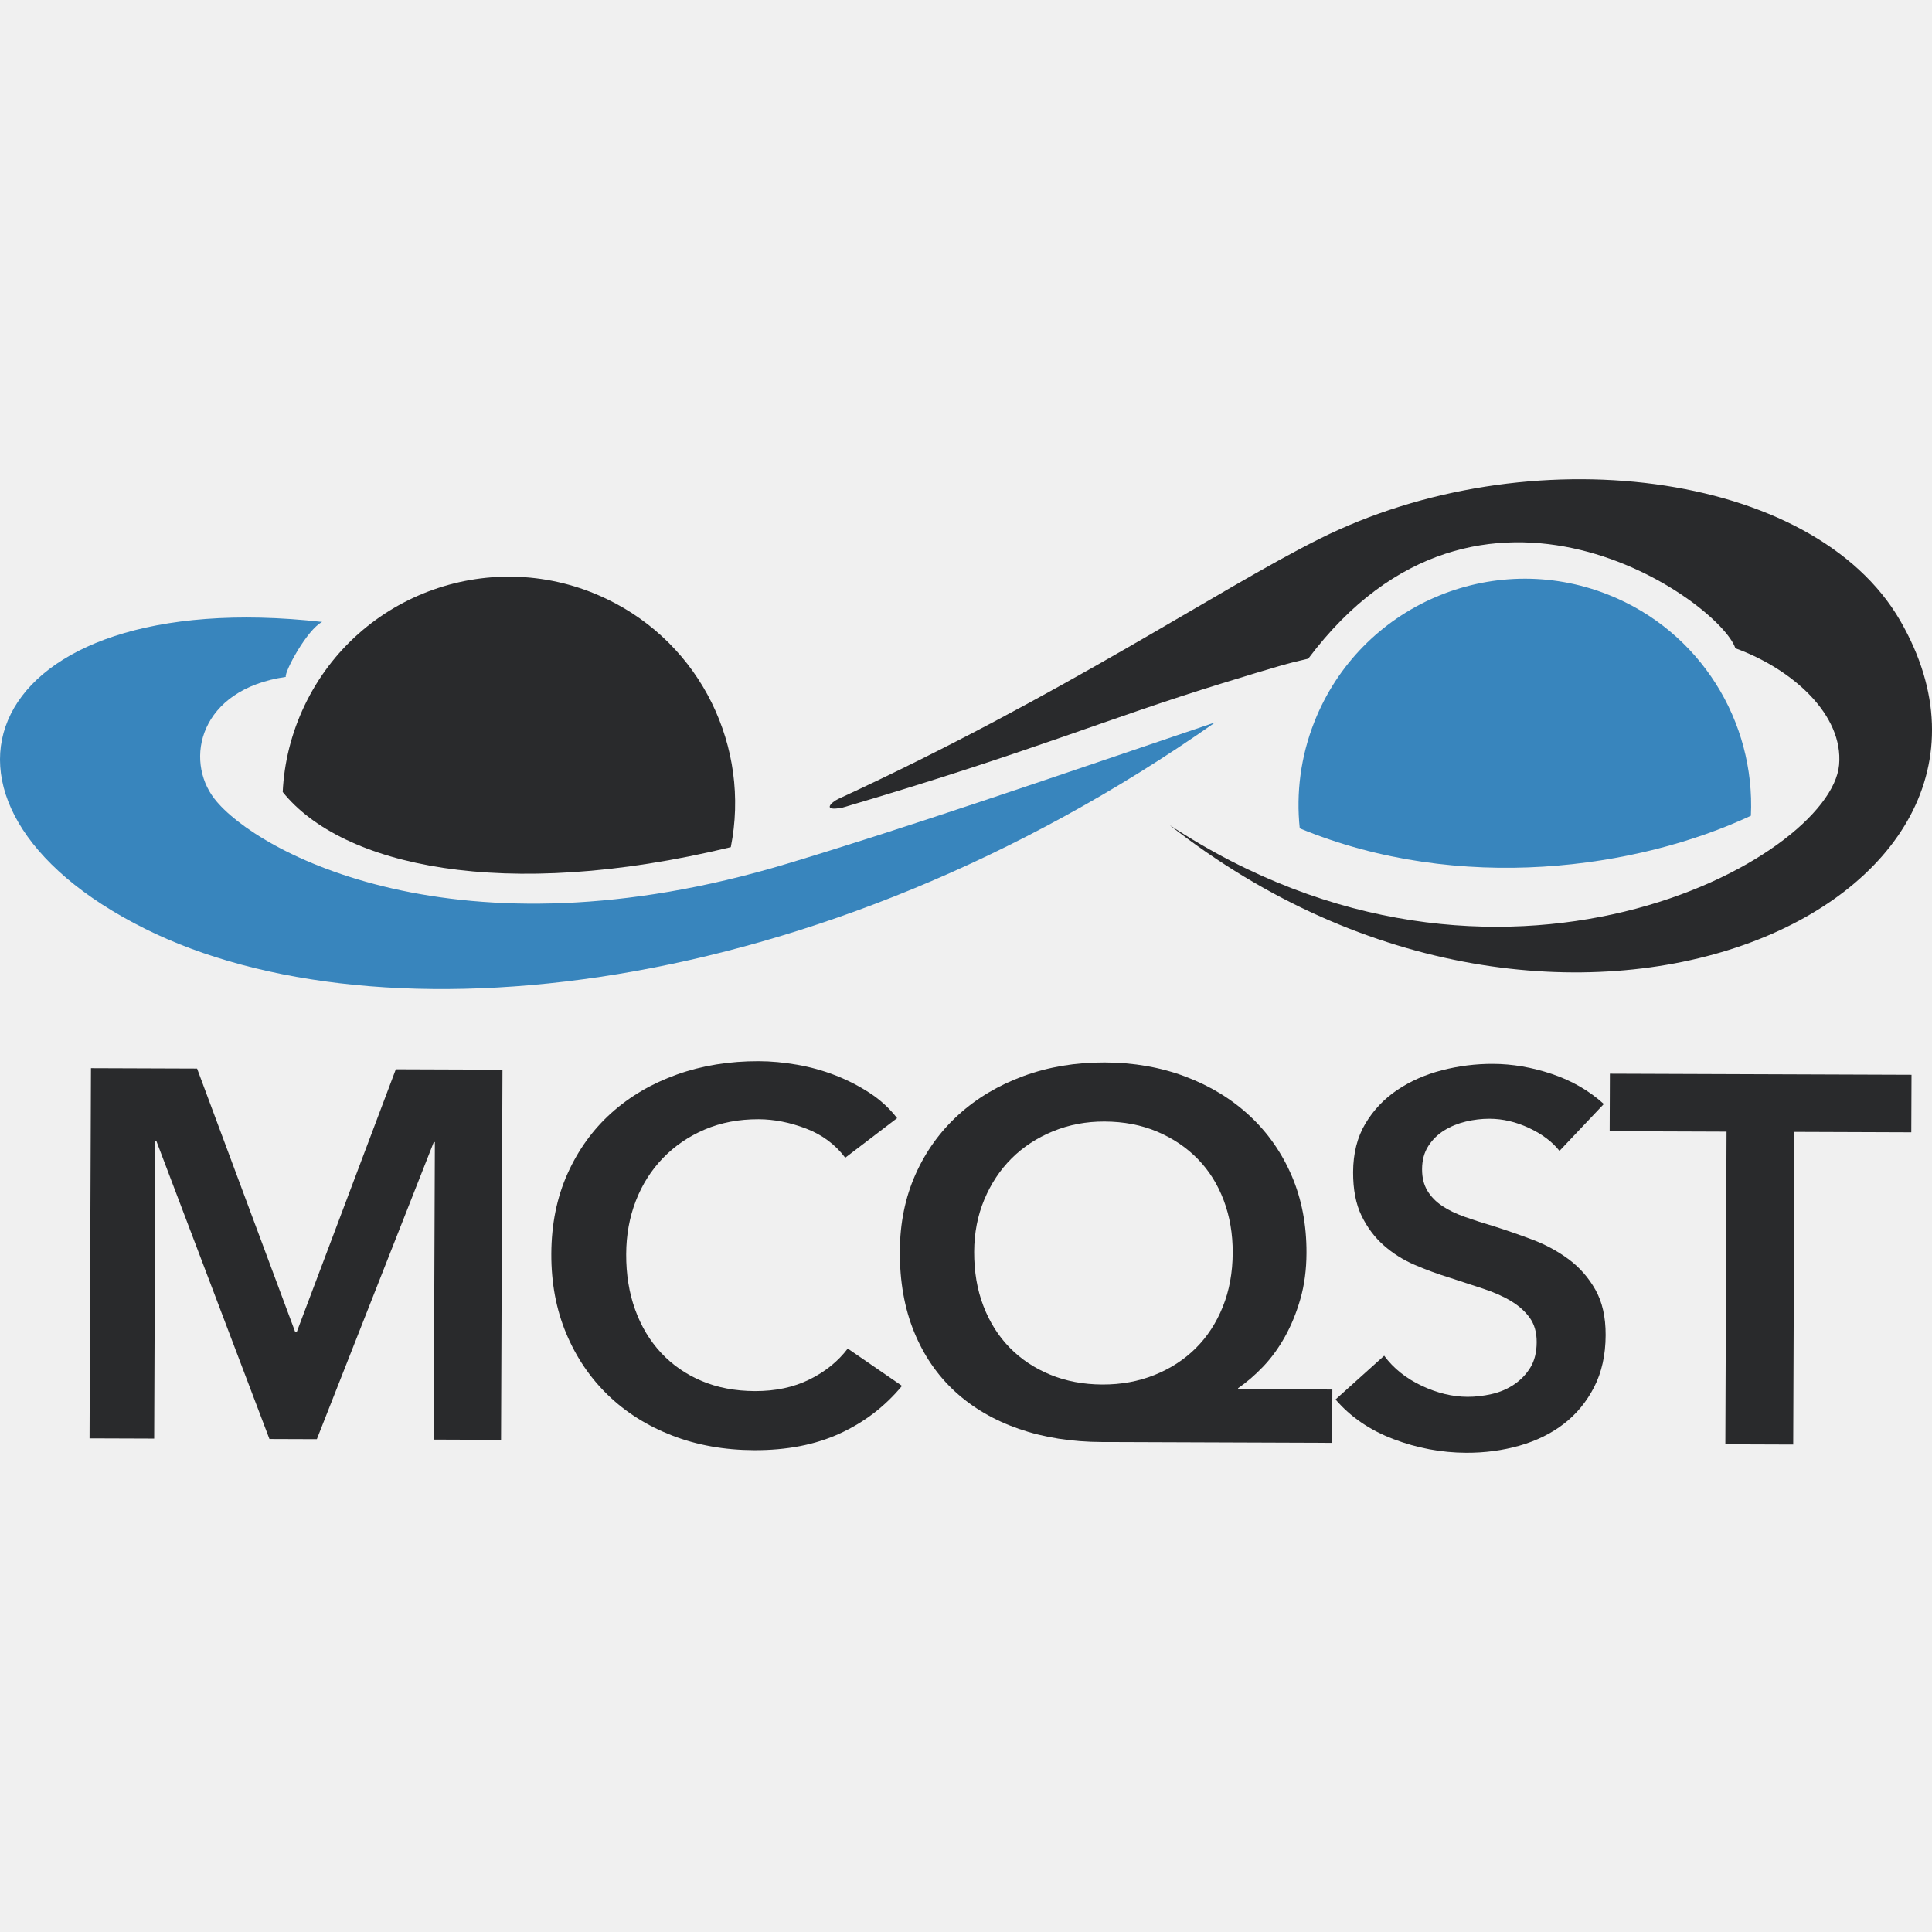
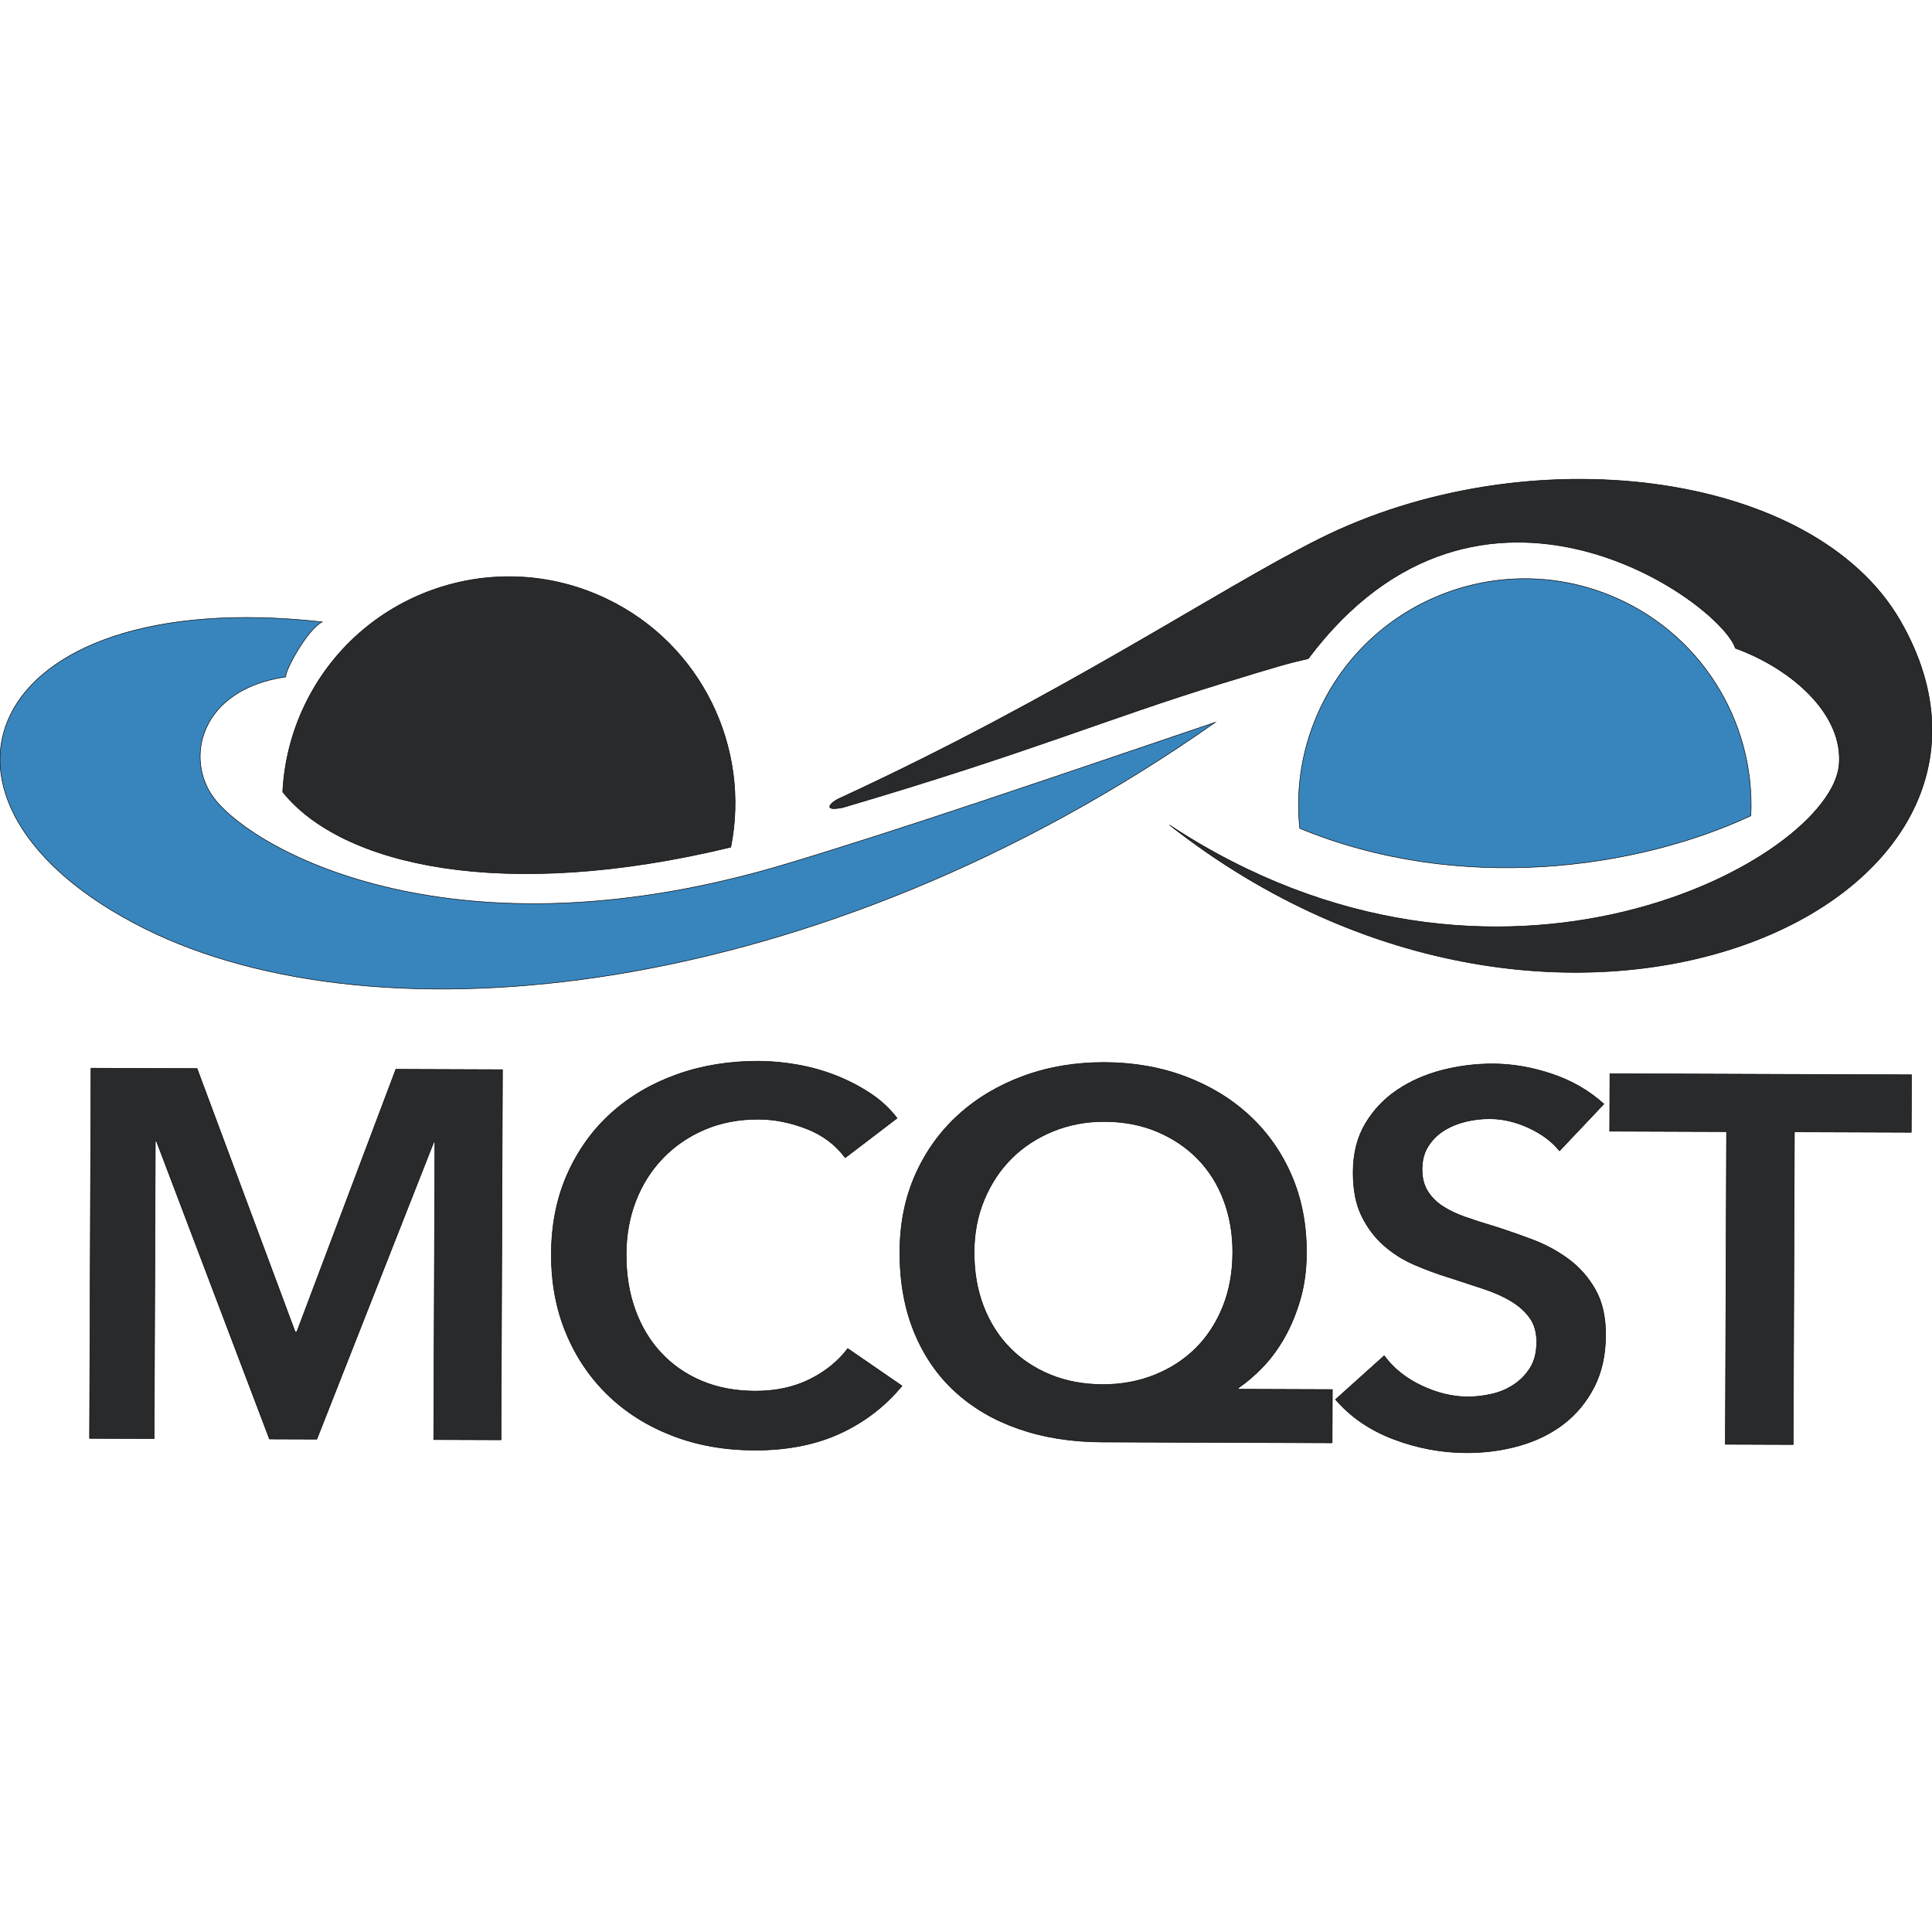
- <svg xmlns="http://www.w3.org/2000/svg" version="1.1" id="svg2" x="0px" y="0px" width="494.52px" height="494.52px" viewBox="0 -122.667 494.52 494.52" enable-background="new 0 -122.667 494.52 494.52" xml:space="preserve">
-   <g id="g10" transform="matrix(1.333333,0,0,-1.333333,0,249.1867)">
-     <g id="g12" transform="scale(0.1)">
-       <path id="path14" fill="#292A2C" d="M174.631,738.301l203.705-0.74l188.302-505.576h3.105L759.881,736.17l204.734-0.74    l-2.736-710.647l-129.258,0.483l2.201,571.113l-2.065,0.015L608.247,26.072l-90.996,0.322L300.249,598.321h-2.069l-2.201-571.106    l-124.08,0.439L174.631,738.301" />
-       <path id="path16" fill="#292A2C" d="M1622.619,566.409c-19.208,25.503-44.279,44.15-75.26,55.986    c-30.978,11.821-61.3,17.783-90.93,17.893c-37.91,0.139-72.4-6.423-103.469-19.709c-31.069-13.271-57.858-31.582-80.35-54.902    c-22.5-23.357-39.84-50.713-52.009-82.119c-12.191-31.406-18.351-65.508-18.49-102.305c-0.15-38.811,5.559-74.304,17.172-106.465    c11.58-32.146,28.198-59.824,49.83-82.983c21.628-23.174,47.567-41.177,77.86-53.979c30.278-12.832,64.369-19.307,102.279-19.446    c39.291-0.154,74.121,7.251,104.52,22.2c30.388,14.956,54.95,34.761,73.66,59.458l104.161-71.638    c-32.571-39.382-72.323-69.851-119.282-91.414S1510.5,4.729,1447.79,4.964c-57.22,0.205-109.75,9.609-157.57,28.169    c-47.849,18.567-88.949,44.502-123.27,77.739c-34.358,33.252-61.088,72.817-80.2,118.74    c-19.131,45.901-28.579,96.621-28.37,152.153c0.22,56.865,10.58,108.193,31.091,153.955    c20.508,45.762,48.582,84.653,84.21,116.638c35.621,31.985,77.589,56.58,125.918,73.813    c48.322,17.227,100.741,25.737,157.262,25.54c23.43-0.088,47.889-2.358,73.389-6.79c25.492-4.453,49.929-11.228,73.352-20.354    c23.379-9.119,45.41-20.405,66.028-33.867c20.64-13.462,38.159-29.59,52.551-48.354L1622.619,566.409" />
-       <path id="path18" fill="#292A2C" d="M2120.281,635.879c-35.171,0.11-68.108-6.13-98.826-18.713    c-30.725-12.612-57.166-29.897-79.307-51.914c-22.134-21.987-39.653-48.384-52.529-79.102    c-12.876-30.74-19.358-64.175-19.512-100.313c-0.139-38.13,5.757-72.773,17.703-103.938    c11.931-31.165,28.733-57.817,50.361-79.988c21.614-22.148,47.571-39.478,77.864-51.973    c30.278-12.495,63.677-18.794,100.239-18.926c35.83-0.132,69.126,5.918,99.858,18.208c30.696,12.261,57.136,29.399,79.299,51.401    c22.126,22.002,39.47,48.538,51.995,79.607c12.532,31.077,18.867,65.676,19.014,103.806c0.146,36.138-5.588,69.609-17.19,100.444    c-11.609,30.806-28.213,57.319-49.849,79.482c-21.621,22.163-47.593,39.646-77.864,52.471    C2191.245,629.251,2157.495,635.74,2120.281,635.879z M2557.361,18.997l-441.511,1.604c-58.608,0.22-111.826,8.599-159.668,25.173    c-47.856,16.567-88.77,40.474-122.772,71.704c-34.01,31.252-60.231,69.478-78.658,114.727    c-18.45,45.22-27.55,96.606-27.33,154.167c0.209,54.192,10.221,103.484,30.04,147.942c19.808,44.414,47.358,82.632,82.639,114.617    c35.288,32,76.912,56.77,124.9,74.333c47.959,17.549,99.88,26.235,155.72,26.038c55.833-0.198,107.498-9.265,155.002-27.173    c47.498-17.908,88.579-42.971,123.267-75.22c34.673-32.234,61.582-70.657,80.72-115.217    c19.109-44.583,28.601-93.962,28.381-148.162c-0.117-32.117-4.028-61.56-11.711-88.279c-7.698-26.748-17.607-50.969-29.751-72.656    c-12.158-21.716-26.008-40.737-41.587-57.063c-15.564-16.355-31.641-30.183-48.23-41.492l-0.015-2.007l180.952-0.659    L2557.361,18.997" />
-       <path id="path20" fill="#292A2C" d="M2993.789,579.512c-13.726,17.439-33.142,32.058-58.25,43.865    c-25.122,11.792-50.442,17.754-75.93,17.842c-15.176,0.059-30.352-1.743-45.52-5.361c-15.183-3.625-28.989-9.272-41.418-16.919    c-12.444-7.646-22.654-17.637-30.623-29.985c-7.976-12.363-11.997-27.231-12.056-44.619c-0.066-16.062,3.318-29.802,10.166-41.191    c6.841-11.411,16.289-21.138,28.323-29.224c12.019-8.057,26.646-15.146,43.872-21.226c17.205-6.094,36.138-12.18,56.807-18.281    c23.394-7.463,47.659-15.894,72.803-25.356c25.115-9.463,48.149-21.929,69.126-37.383c20.962-15.483,38.123-34.937,51.475-58.403    c13.345-23.489,19.966-52.61,19.834-87.393c-0.146-38.145-7.507-71.411-22.097-99.8c-14.59-28.396-33.992-51.914-58.184-70.547    c-24.207-18.662-52.515-32.6-84.954-41.851c-32.454-9.25-66.584-13.821-102.415-13.682c-47.571,0.176-94.065,8.877-139.497,26.104    s-82.559,42.612-111.379,76.179l93.384,83.987c17.813-24.155,41.711-43.315,71.631-57.48    c29.941-14.158,59.392-21.284,88.345-21.409c15.146-0.051,30.681,1.743,46.545,5.361c15.864,3.611,30.183,9.763,42.971,18.406    c12.803,8.643,23.181,19.497,31.165,32.52c7.954,13.015,12.004,29.224,12.085,48.633c0.066,18.721-4.365,34.307-13.279,46.729    c-8.906,12.393-20.94,23.167-36.057,32.241c-15.139,9.097-33.032,17.014-53.679,23.789c-20.654,6.753-42.356,13.857-65.061,21.313    c-22.039,6.76-44.07,14.868-66.079,24.331c-22.053,9.441-41.799,21.885-59.319,37.354c-17.527,15.439-31.765,34.387-42.693,56.865    c-10.942,22.441-16.355,50.391-16.23,83.87c0.139,36.13,8.02,67.214,23.643,93.259c15.593,26.03,35.999,47.542,61.245,64.512    c25.225,16.97,53.884,29.568,85.964,37.837c32.087,8.247,64.68,12.319,97.764,12.188c37.222-0.132,74.956-6.636,113.167-19.475    c38.188-12.854,71.375-32.051,99.543-57.576L2993.789,579.512" />
-       <path id="path22" fill="#292A2C" d="M3314.488,616.478l-224.377,0.82l0.432,110.413l579.039-2.102l-0.432-110.42l-224.378,0.82    l-2.3-600.227l-130.291,0.476L3314.488,616.478" />
-       <path id="path24" fill="#292A2C" d="M584.766,1434.692c-25.693-53.76-39.324-110.171-42.03-166.18    c113.492-141.511,422.831-211.802,860.193-105.923c37.991,190.283-55.759,389.283-238.85,476.771    C947.589,1742.811,688.224,1651.181,584.766,1434.692" />
-       <path id="path26" fill="#292A2C" d="M2245.078,1205.172c630.989-415.829,1269.089-66.332,1285.474,115.298    c8.65,95.992-89.099,183.963-199.102,223.96c-30,90-489.998,420-819.998-19.999c-38.401-8.683-55.884-13.66-165.066-47.223    c-225.447-69.298-366.328-131.91-728.577-238.558c-41.591-8.32-21.771,10.419-8.32,16.641    c432.502,199.607,726.819,400.84,923.232,499.04c399.229,199.611,948.164,133.07,1115.479-157.441    C3961.151,1053.492,3000.037,611.688,2245.078,1205.172" />
-       <path id="path28" fill="#3885BD" d="M1509.921,1130.509C877.226,940.083,491.224,1153.148,411.79,1255.292    c-58.224,74.846-29.509,210.03,136.868,234.178c-2.93,9.521,40.909,91.051,69.8,105.513    c-657.938,73.63-822.784-348.611-339.745-589.223c446.917-222.612,1289.239-140.867,2054.257,396.46    C2006.323,1291.452,1735.781,1198.482,1509.921,1130.509" />
-       <path id="path30" fill="#3885BD" d="M2495.142,1198.72c307.8-127.039,649.028-77.289,866.067,24.163    c8.547,180.399-96.702,354.28-273.999,424.479c-223.088,88.341-475.547-20.892-563.892-243.97    C2496.658,1336.06,2488.111,1266.07,2495.142,1198.72" />
+ <svg xmlns="http://www.w3.org/2000/svg" version="1.1" x="0px" y="0px" width="494.52px" height="494.52px" viewBox="0 -122.666 494.52 494.52" enable-background="new 0 -122.666 494.52 494.52" xml:space="preserve">
+   <g id="Layer_2">
+     <rect x="-37.293" y="-147.075" fill="#FFFFFF" width="569.106" height="555.14" />
+   </g>
+   <g id="svg2">
+     <g>
+       <g id="g10_7_" transform="matrix(1.333333,0,0,-1.333333,0,249.1867)">
+         <g id="g12_7_" transform="scale(0.1)">
+           <path id="path14_7_" fill="#FFFFFF" d="M174.631,738.3l203.705-0.74l188.302-505.58h3.105l190.137,504.188l204.734-0.744      l-2.736-710.647l-129.258,0.483l2.201,571.117l-2.065,0.015L608.247,26.071l-90.996,0.322L300.249,598.32h-2.069l-2.201-571.106      l-124.08,0.439L174.631,738.3" />
+           <path id="path16_7_" fill="#FFFFFF" d="M1622.619,566.408c-19.208,25.503-44.279,44.15-75.26,55.986      c-30.978,11.821-61.3,17.783-90.93,17.893c-37.91,0.139-72.4-6.423-103.469-19.709c-31.069-13.271-57.858-31.582-80.35-54.902      c-22.5-23.357-39.84-50.713-52.009-82.12c-12.191-31.402-18.351-65.508-18.49-102.305c-0.15-38.811,5.559-74.304,17.175-106.465      c11.58-32.146,28.195-59.824,49.827-82.983c21.628-23.174,47.567-41.177,77.86-53.976      c30.278-12.832,64.369-19.314,102.279-19.446c39.294-0.161,74.121,7.251,104.52,22.2c30.388,14.956,54.95,34.761,73.66,59.458      l104.161-71.638c-32.571-39.382-72.323-69.851-119.282-91.414c-46.956-21.566-101.807-32.263-164.517-32.029      c-57.22,0.205-109.753,9.613-157.573,28.169c-47.849,18.567-88.949,44.502-123.27,77.739      c-34.358,33.252-61.088,72.817-80.197,118.74c-19.131,45.901-28.579,96.621-28.37,152.153      c0.22,56.865,10.58,108.193,31.088,153.955c20.511,45.762,48.585,84.653,84.21,116.638      c35.621,31.985,77.589,56.58,125.918,73.813c48.325,17.227,100.741,25.737,157.262,25.54c23.43-0.088,47.889-2.358,73.389-6.79      c25.496-4.453,49.929-11.228,73.352-20.354c23.383-9.119,45.41-20.405,66.031-33.867c20.64-13.462,38.156-29.59,52.548-48.354      L1622.619,566.408" />
+           <path id="path18_7_" fill="#FFFFFF" d="M2120.281,635.878c-35.171,0.11-68.108-6.13-98.826-18.713      c-30.725-12.612-57.166-29.897-79.307-51.914c-22.134-21.987-39.653-48.384-52.529-79.102      c-12.876-30.74-19.358-64.175-19.512-100.313c-0.139-38.13,5.757-72.773,17.703-103.938      c11.931-31.168,28.733-57.817,50.361-79.988c21.614-22.148,47.571-39.481,77.864-51.976      c30.278-12.495,63.677-18.794,100.239-18.926c35.83-0.132,69.126,5.918,99.858,18.208      c30.696,12.261,57.136,29.399,79.299,51.401c22.126,22.002,39.47,48.538,51.995,79.607      c12.532,31.077,18.867,65.676,19.014,103.806c0.146,36.138-5.588,69.609-17.19,100.444      c-11.609,30.81-28.213,57.316-49.849,79.479c-21.621,22.163-47.593,39.646-77.864,52.474      C2191.245,629.25,2157.495,635.739,2120.281,635.878z M2557.361,18.996L2115.85,20.6c-58.608,0.22-111.826,8.599-159.668,25.173      c-47.856,16.567-88.77,40.474-122.772,71.704c-34.01,31.252-60.231,69.478-78.658,114.727      c-18.45,45.22-27.55,96.606-27.33,154.167c0.209,54.192,10.221,103.484,30.04,147.942      c19.808,44.414,47.358,82.632,82.639,114.617c35.288,32,76.912,56.77,124.9,74.333c47.959,17.549,99.88,26.235,155.72,26.038      c55.833-0.198,107.498-9.265,155.002-27.173c47.498-17.908,88.579-42.971,123.267-75.22      c34.673-32.234,61.582-70.657,80.72-115.217c19.109-44.583,28.601-93.963,28.381-148.162      c-0.117-32.117-4.028-61.56-11.711-88.279c-7.698-26.748-17.607-50.969-29.751-72.656      c-12.158-21.716-26.008-40.737-41.587-57.063c-15.564-16.355-31.641-30.183-48.23-41.492l-0.015-2.007l180.952-0.659      L2557.361,18.996" />
+           <path id="path20_7_" fill="#FFFFFF" d="M2993.789,579.511c-13.726,17.439-33.142,32.058-58.25,43.865      c-25.122,11.792-50.442,17.754-75.93,17.842c-15.176,0.062-30.352-1.743-45.52-5.361c-15.183-3.622-28.989-9.269-41.418-16.919      c-12.444-7.643-22.654-17.637-30.623-29.982c-7.976-12.363-11.997-27.231-12.056-44.619      c-0.066-16.062,3.318-29.802,10.166-41.191c6.841-11.411,16.289-21.138,28.323-29.224c12.019-8.057,26.646-15.146,43.872-21.229      c17.205-6.094,36.138-12.176,56.807-18.277c23.394-7.463,47.659-15.897,72.803-25.356c25.115-9.463,48.149-21.929,69.126-37.383      c20.962-15.483,38.123-34.937,51.475-58.403c13.345-23.489,19.966-52.61,19.834-87.393c-0.146-38.148-7.507-71.411-22.097-99.8      c-14.59-28.396-33.992-51.914-58.184-70.547c-24.207-18.662-52.515-32.6-84.954-41.854      c-32.454-9.247-66.584-13.817-102.415-13.685c-47.571,0.176-94.065,8.877-139.497,26.107      c-45.432,17.23-82.559,42.612-111.379,76.179l93.384,83.987c17.813-24.151,41.711-43.312,71.631-57.477      c29.941-14.162,59.392-21.284,88.345-21.413c15.146-0.047,30.681,1.743,46.545,5.361c15.864,3.611,30.183,9.763,42.971,18.406      c12.803,8.646,23.181,19.497,31.165,32.523c7.954,13.015,12.004,29.224,12.085,48.633c0.066,18.721-4.365,34.307-13.279,46.729      c-8.906,12.393-20.94,23.167-36.057,32.241c-15.139,9.097-33.032,17.014-53.679,23.789      c-20.654,6.753-42.356,13.857-65.061,21.313c-22.039,6.756-44.07,14.868-66.079,24.331      c-22.053,9.441-41.799,21.885-59.319,37.354c-17.527,15.439-31.765,34.387-42.693,56.865      c-10.942,22.438-16.355,50.391-16.23,83.87c0.139,36.13,8.02,67.214,23.643,93.259c15.593,26.03,35.999,47.542,61.245,64.512      c25.225,16.97,53.884,29.568,85.964,37.837c32.087,8.247,64.68,12.319,97.764,12.188c37.222-0.132,74.956-6.636,113.167-19.475      c38.188-12.854,71.375-32.051,99.543-57.576L2993.789,579.511" />
+           <path id="path22_7_" fill="#FFFFFF" d="M3314.488,616.477l-224.377,0.82l0.432,110.416l579.039-2.102l-0.432-110.42      l-224.378,0.817l-2.3-600.228l-130.291,0.476L3314.488,616.477" />
+           <path id="path24_7_" fill="#FFFFFF" d="M584.766,1434.69c-25.693-53.76-39.324-110.171-42.03-166.179      C656.228,1127,965.567,1056.71,1402.929,1162.589c37.991,190.283-55.759,389.282-238.85,476.77      C947.589,1742.81,688.224,1651.18,584.766,1434.69" />
+           <path id="path26_7_" fill="#FFFFFF" d="M2245.078,1205.172c630.989-415.829,1269.089-66.332,1285.474,115.298      c8.65,95.991-89.099,183.962-199.102,223.96c-30,90-489.998,420-819.998-19.999c-38.401-8.683-55.884-13.66-165.066-47.223      c-225.447-69.299-366.328-131.909-728.577-238.558c-41.594-8.32-21.771,10.419-8.32,16.641      c432.502,199.607,726.819,400.84,923.232,499.039c399.229,199.611,948.164,133.07,1115.479-157.441      C3961.151,1053.49,3000.037,611.687,2245.078,1205.172" />
+           <path id="path28_7_" fill="#FFFFFF" d="M1509.921,1130.509C877.226,940.083,491.224,1153.147,411.79,1255.291      c-58.224,74.847-29.509,210.029,136.868,234.178c-2.93,9.521,40.909,91.051,69.8,105.513      c-657.938,73.63-822.784-348.611-339.745-589.223c446.917-222.612,1289.239-140.867,2054.257,396.46      C2006.323,1291.451,1735.781,1198.48,1509.921,1130.509" />
+           <path id="path30_7_" fill="#FFFFFF" d="M2495.142,1198.719c307.8-127.038,649.028-77.289,866.067,24.163      c8.547,180.398-96.702,354.279-273.999,424.479c-223.088,88.341-475.547-20.893-563.892-243.97      C2496.658,1336.059,2488.111,1266.068,2495.142,1198.719" />
+         </g>
+       </g>
+     </g>
+     <g>
+       <g id="g10_6_" transform="matrix(1.333333,0,0,-1.333333,0,249.1867)">
+         <g id="g12_6_" transform="scale(0.1)">
+           <path id="path14_6_" fill="#292A2C" d="M174.632,738.3l203.705-0.74l188.302-505.58h3.105l190.137,504.188l204.734-0.744      l-2.736-710.647l-129.258,0.483l2.201,571.117l-2.065,0.015L608.247,26.071l-90.996,0.322L300.249,598.32h-2.069l-2.201-571.106      L171.9,27.653L174.632,738.3" />
+           <path id="path16_6_" fill="#292A2C" d="M1622.619,566.408c-19.208,25.503-44.279,44.15-75.26,55.986      c-30.978,11.821-61.3,17.783-90.93,17.893c-37.91,0.139-72.4-6.423-103.469-19.709c-31.069-13.271-57.858-31.582-80.35-54.902      c-22.5-23.357-39.84-50.713-52.009-82.12c-12.191-31.402-18.351-65.508-18.49-102.305c-0.15-38.811,5.559-74.304,17.175-106.465      c11.58-32.146,28.195-59.824,49.827-82.983c21.628-23.174,47.567-41.177,77.86-53.976      c30.278-12.832,64.369-19.314,102.279-19.446c39.294-0.161,74.121,7.251,104.52,22.2c30.388,14.956,54.95,34.761,73.66,59.458      l104.161-71.638c-32.571-39.382-72.323-69.851-119.282-91.414c-46.956-21.566-101.807-32.263-164.517-32.029      c-57.22,0.205-109.753,9.613-157.573,28.169c-47.849,18.567-88.949,44.502-123.27,77.739      c-34.358,33.252-61.088,72.817-80.197,118.74c-19.131,45.901-28.579,96.621-28.37,152.153      c0.22,56.865,10.58,108.193,31.088,153.955c20.511,45.762,48.585,84.653,84.21,116.638      c35.621,31.985,77.589,56.58,125.918,73.813c48.325,17.227,100.741,25.737,157.262,25.54c23.43-0.088,47.889-2.358,73.389-6.79      c25.496-4.453,49.929-11.228,73.352-20.354c23.383-9.119,45.41-20.405,66.031-33.867c20.64-13.462,38.156-29.59,52.548-48.354      L1622.619,566.408" />
+           <path id="path18_6_" fill="#292A2C" d="M2120.281,635.878c-35.171,0.11-68.108-6.13-98.826-18.713      c-30.725-12.612-57.166-29.897-79.307-51.914c-22.134-21.987-39.653-48.384-52.529-79.102      c-12.876-30.74-19.358-64.175-19.512-100.313c-0.139-38.13,5.757-72.773,17.703-103.938      c11.931-31.168,28.733-57.817,50.361-79.988c21.614-22.148,47.571-39.481,77.864-51.976      c30.278-12.495,63.677-18.794,100.239-18.926c35.83-0.132,69.126,5.918,99.858,18.208      c30.696,12.261,57.136,29.399,79.299,51.401c22.126,22.002,39.47,48.538,51.995,79.607      c12.532,31.077,18.867,65.676,19.014,103.806c0.146,36.138-5.588,69.609-17.19,100.444      c-11.609,30.81-28.213,57.316-49.849,79.479c-21.621,22.163-47.593,39.646-77.864,52.474      C2191.246,629.25,2157.496,635.739,2120.281,635.878z M2557.361,18.996L2115.85,20.6c-58.608,0.22-111.826,8.599-159.668,25.173      c-47.856,16.567-88.77,40.474-122.772,71.704c-34.01,31.252-60.231,69.478-78.658,114.727      c-18.45,45.22-27.55,96.606-27.33,154.167c0.209,54.192,10.221,103.484,30.04,147.942      c19.808,44.414,47.358,82.632,82.639,114.617c35.288,32,76.912,56.77,124.9,74.333c47.959,17.549,99.88,26.235,155.72,26.038      c55.833-0.198,107.498-9.265,155.002-27.173c47.498-17.908,88.579-42.971,123.267-75.22      c34.673-32.234,61.582-70.657,80.72-115.217c19.109-44.583,28.601-93.963,28.381-148.162      c-0.117-32.117-4.028-61.56-11.711-88.279c-7.698-26.748-17.607-50.969-29.751-72.656      c-12.158-21.716-26.008-40.737-41.587-57.063c-15.564-16.355-31.641-30.183-48.23-41.492l-0.015-2.007l180.952-0.659      L2557.361,18.996" />
+           <path id="path20_6_" fill="#292A2C" d="M2993.79,579.511c-13.726,17.439-33.142,32.058-58.25,43.865      c-25.122,11.792-50.442,17.754-75.93,17.842c-15.176,0.062-30.352-1.743-45.52-5.361c-15.183-3.622-28.989-9.269-41.418-16.919      c-12.444-7.643-22.654-17.637-30.623-29.982c-7.976-12.363-11.997-27.231-12.056-44.619      c-0.066-16.062,3.318-29.802,10.166-41.191c6.841-11.411,16.289-21.138,28.323-29.224c12.019-8.057,26.646-15.146,43.872-21.229      c17.205-6.094,36.138-12.176,56.807-18.277c23.394-7.463,47.659-15.897,72.803-25.356c25.115-9.463,48.149-21.929,69.126-37.383      c20.962-15.483,38.123-34.937,51.475-58.403c13.345-23.489,19.966-52.61,19.834-87.393c-0.146-38.148-7.507-71.411-22.097-99.8      c-14.59-28.396-33.992-51.914-58.184-70.547c-24.207-18.662-52.515-32.6-84.954-41.854      c-32.454-9.247-66.584-13.817-102.415-13.685c-47.571,0.176-94.065,8.877-139.497,26.107      c-45.432,17.23-82.559,42.612-111.379,76.179l93.384,83.987c17.813-24.151,41.711-43.312,71.631-57.477      c29.941-14.162,59.392-21.284,88.345-21.413c15.146-0.047,30.681,1.743,46.545,5.361c15.864,3.611,30.183,9.763,42.971,18.406      c12.803,8.646,23.181,19.497,31.165,32.523c7.954,13.015,12.004,29.224,12.085,48.633c0.066,18.721-4.365,34.307-13.279,46.729      c-8.906,12.393-20.94,23.167-36.057,32.241c-15.139,9.097-33.032,17.014-53.679,23.789      c-20.654,6.753-42.356,13.857-65.061,21.313c-22.039,6.756-44.07,14.868-66.079,24.331      c-22.053,9.441-41.799,21.885-59.319,37.354c-17.527,15.439-31.765,34.387-42.693,56.865      c-10.942,22.438-16.355,50.391-16.23,83.87c0.139,36.13,8.02,67.214,23.643,93.259c15.593,26.03,35.999,47.542,61.245,64.512      c25.225,16.97,53.884,29.568,85.964,37.837c32.087,8.247,64.68,12.319,97.764,12.188c37.222-0.132,74.956-6.636,113.167-19.475      c38.188-12.854,71.375-32.051,99.543-57.576L2993.79,579.511" />
+           <path id="path22_6_" fill="#292A2C" d="M3314.488,616.477l-224.377,0.82l0.432,110.416l579.039-2.102l-0.432-110.42      l-224.378,0.817l-2.3-600.228l-130.291,0.476L3314.488,616.477" />
+           <path id="path24_6_" fill="#292A2C" d="M584.766,1434.69c-25.693-53.76-39.324-110.171-42.03-166.179      C656.228,1127,965.567,1056.71,1402.929,1162.589c37.991,190.283-55.759,389.282-238.85,476.77      C947.59,1742.81,688.224,1651.18,584.766,1434.69" />
+           <path id="path26_6_" fill="#292A2C" d="M2245.079,1205.172c630.989-415.829,1269.089-66.332,1285.474,115.298      c8.65,95.991-89.099,183.962-199.102,223.96c-30,90-489.998,420-819.998-19.999c-38.401-8.683-55.884-13.66-165.066-47.223      c-225.447-69.299-366.328-131.909-728.577-238.558c-41.594-8.32-21.771,10.419-8.32,16.641      c432.502,199.607,726.819,400.84,923.232,499.039c399.229,199.611,948.164,133.07,1115.479-157.441      C3961.151,1053.49,3000.037,611.687,2245.079,1205.172" />
+           <path id="path28_6_" fill="#3885BD" d="M1509.921,1130.509C877.226,940.083,491.225,1153.147,411.79,1255.291      c-58.224,74.847-29.509,210.029,136.868,234.178c-2.93,9.521,40.909,91.051,69.8,105.513      c-657.938,73.63-822.784-348.611-339.745-589.223c446.917-222.612,1289.239-140.867,2054.257,396.46      C2006.324,1291.451,1735.782,1198.48,1509.921,1130.509" />
+           <path id="path30_6_" fill="#3885BD" d="M2495.142,1198.719c307.8-127.038,649.028-77.289,866.067,24.163      c8.547,180.398-96.702,354.279-273.999,424.479c-223.088,88.341-475.547-20.893-563.892-243.97      C2496.658,1336.059,2488.111,1266.068,2495.142,1198.719" />
+         </g>
+       </g>
+     </g>
+     <g>
+       <g id="g10_5_" transform="matrix(1.333333,0,0,-1.333333,0,249.1867)">
+         <g id="g12_5_" transform="scale(0.1)">
+           <path id="path14_5_" fill="none" stroke="#000000" stroke-miterlimit="10" d="M174.632,738.3l203.705-0.74l188.302-505.58h3.105      l190.137,504.188l204.734-0.744l-2.736-710.647l-129.258,0.483l2.201,571.117l-2.065,0.015L608.248,26.071l-90.996,0.322      L300.25,598.32h-2.069l-2.201-571.106L171.9,27.653L174.632,738.3" />
+           <path id="path16_5_" fill="none" stroke="#000000" stroke-miterlimit="10" d="M1622.619,566.408      c-19.208,25.503-44.279,44.15-75.26,55.986c-30.978,11.821-61.3,17.783-90.93,17.893c-37.91,0.139-72.4-6.423-103.469-19.709      c-31.069-13.271-57.858-31.582-80.35-54.902c-22.5-23.357-39.84-50.713-52.009-82.12      c-12.191-31.402-18.351-65.508-18.49-102.305c-0.15-38.811,5.559-74.304,17.175-106.465      c11.58-32.146,28.195-59.824,49.827-82.983c21.628-23.174,47.567-41.177,77.86-53.976      c30.278-12.832,64.369-19.314,102.279-19.446c39.294-0.161,74.121,7.251,104.52,22.2c30.388,14.956,54.95,34.761,73.66,59.458      l104.161-71.638c-32.571-39.382-72.323-69.851-119.282-91.414c-46.956-21.566-101.807-32.263-164.517-32.029      c-57.22,0.205-109.753,9.613-157.573,28.169c-47.849,18.567-88.949,44.502-123.27,77.739      c-34.358,33.252-61.088,72.817-80.197,118.74c-19.131,45.901-28.579,96.621-28.37,152.153      c0.22,56.865,10.58,108.193,31.088,153.955c20.511,45.762,48.585,84.653,84.21,116.638      c35.621,31.985,77.589,56.58,125.918,73.813c48.325,17.227,100.741,25.737,157.262,25.54c23.43-0.088,47.889-2.358,73.389-6.79      c25.496-4.453,49.929-11.228,73.352-20.354c23.383-9.119,45.41-20.405,66.031-33.867c20.64-13.462,38.156-29.59,52.548-48.354      L1622.619,566.408" />
+           <path id="path18_5_" fill="none" stroke="#000000" stroke-miterlimit="10" d="M2120.281,635.878      c-35.171,0.11-68.108-6.13-98.826-18.713c-30.725-12.612-57.166-29.897-79.307-51.914      c-22.134-21.987-39.653-48.384-52.529-79.102c-12.876-30.74-19.358-64.175-19.512-100.313      c-0.139-38.13,5.757-72.773,17.703-103.938c11.931-31.168,28.733-57.817,50.361-79.988      c21.614-22.148,47.571-39.481,77.864-51.976c30.278-12.495,63.677-18.794,100.239-18.926      c35.83-0.132,69.126,5.918,99.858,18.208c30.696,12.261,57.136,29.399,79.299,51.401c22.126,22.002,39.47,48.538,51.995,79.607      c12.532,31.077,18.867,65.676,19.014,103.806c0.146,36.138-5.588,69.609-17.19,100.444      c-11.609,30.81-28.213,57.316-49.849,79.479c-21.621,22.163-47.593,39.646-77.864,52.474      C2191.246,629.25,2157.496,635.739,2120.281,635.878z M2557.362,18.996L2115.85,20.6c-58.608,0.22-111.826,8.599-159.668,25.173      c-47.856,16.567-88.77,40.474-122.772,71.704c-34.01,31.252-60.231,69.478-78.658,114.727      c-18.45,45.22-27.55,96.606-27.33,154.167c0.209,54.192,10.221,103.484,30.04,147.942      c19.808,44.414,47.358,82.632,82.639,114.617c35.288,32,76.912,56.77,124.9,74.333c47.959,17.549,99.88,26.235,155.72,26.038      c55.833-0.198,107.498-9.265,155.002-27.173c47.498-17.908,88.579-42.971,123.267-75.22      c34.673-32.234,61.582-70.657,80.72-115.217c19.109-44.583,28.601-93.963,28.381-148.162      c-0.117-32.117-4.028-61.56-11.711-88.279c-7.698-26.748-17.607-50.969-29.751-72.656      c-12.158-21.716-26.008-40.737-41.587-57.063c-15.564-16.355-31.641-30.183-48.23-41.492l-0.015-2.007l180.952-0.659      L2557.362,18.996" />
+           <path id="path20_5_" fill="none" stroke="#000000" stroke-miterlimit="10" d="M2993.79,579.511      c-13.726,17.439-33.142,32.058-58.25,43.865c-25.122,11.792-50.442,17.754-75.93,17.842c-15.176,0.062-30.352-1.743-45.52-5.361      c-15.183-3.622-28.989-9.269-41.418-16.919c-12.444-7.643-22.654-17.637-30.623-29.982      c-7.976-12.363-11.997-27.231-12.056-44.619c-0.066-16.062,3.318-29.802,10.166-41.191      c6.841-11.411,16.289-21.138,28.323-29.224c12.019-8.057,26.646-15.146,43.872-21.229c17.205-6.094,36.138-12.176,56.807-18.277      c23.394-7.463,47.659-15.897,72.803-25.356c25.115-9.463,48.149-21.929,69.126-37.383      c20.962-15.483,38.123-34.937,51.475-58.403c13.345-23.489,19.966-52.61,19.834-87.393c-0.146-38.148-7.507-71.411-22.097-99.8      c-14.59-28.396-33.992-51.914-58.184-70.547c-24.207-18.662-52.515-32.6-84.954-41.854      c-32.454-9.247-66.584-13.817-102.415-13.685c-47.571,0.176-94.065,8.877-139.497,26.107      c-45.432,17.23-82.559,42.612-111.379,76.179l93.384,83.987c17.813-24.151,41.711-43.312,71.631-57.477      c29.941-14.162,59.392-21.284,88.345-21.413c15.146-0.047,30.681,1.743,46.545,5.361c15.864,3.611,30.183,9.763,42.971,18.406      c12.803,8.646,23.181,19.497,31.165,32.523c7.954,13.015,12.004,29.224,12.085,48.633c0.066,18.721-4.365,34.307-13.279,46.729      c-8.906,12.393-20.94,23.167-36.057,32.241c-15.139,9.097-33.032,17.014-53.679,23.789      c-20.654,6.753-42.356,13.857-65.061,21.313c-22.039,6.756-44.07,14.868-66.079,24.331      c-22.053,9.441-41.799,21.885-59.319,37.354c-17.527,15.439-31.765,34.387-42.693,56.865      c-10.942,22.438-16.355,50.391-16.23,83.87c0.139,36.13,8.02,67.214,23.643,93.259c15.593,26.03,35.999,47.542,61.245,64.512      c25.225,16.97,53.884,29.568,85.964,37.837c32.087,8.247,64.68,12.319,97.764,12.188c37.222-0.132,74.956-6.636,113.167-19.475      c38.188-12.854,71.375-32.051,99.543-57.576L2993.79,579.511" />
+           <path id="path22_5_" fill="none" stroke="#000000" stroke-miterlimit="10" d="M3314.488,616.477l-224.377,0.82l0.432,110.416      l579.039-2.102l-0.432-110.42l-224.378,0.817l-2.3-600.228l-130.291,0.476L3314.488,616.477" />
+           <path id="path24_5_" fill="none" stroke="#000000" stroke-miterlimit="10" d="M584.766,1434.69      c-25.693-53.76-39.324-110.171-42.03-166.179C656.229,1127,965.567,1056.71,1402.929,1162.589      c37.991,190.283-55.759,389.282-238.85,476.77C947.59,1742.81,688.225,1651.18,584.766,1434.69" />
+           <path id="path26_5_" fill="none" stroke="#000000" stroke-miterlimit="10" d="M2245.079,1205.172      c630.989-415.829,1269.089-66.332,1285.474,115.298c8.65,95.991-89.099,183.962-199.102,223.96      c-30,90-489.998,420-819.998-19.999c-38.401-8.683-55.884-13.66-165.066-47.223      c-225.447-69.299-366.328-131.909-728.577-238.558c-41.594-8.32-21.771,10.419-8.32,16.641      c432.502,199.607,726.819,400.84,923.232,499.039c399.229,199.611,948.164,133.07,1115.479-157.441      C3961.151,1053.49,3000.037,611.687,2245.079,1205.172" />
+           <path id="path28_5_" fill="none" stroke="#000000" stroke-miterlimit="10" d="M1509.921,1130.509      C877.226,940.083,491.225,1153.147,411.79,1255.291c-58.224,74.847-29.509,210.029,136.868,234.178      c-2.93,9.521,40.909,91.051,69.8,105.513c-657.938,73.63-822.784-348.611-339.745-589.223      c446.917-222.612,1289.239-140.867,2054.257,396.46C2006.324,1291.451,1735.782,1198.48,1509.921,1130.509" />
+           <path id="path30_5_" fill="none" stroke="#000000" stroke-miterlimit="10" d="M2495.142,1198.719      c307.8-127.038,649.028-77.289,866.067,24.163c8.547,180.398-96.702,354.279-273.999,424.479      c-223.088,88.341-475.547-20.893-563.892-243.97C2496.658,1336.059,2488.111,1266.068,2495.142,1198.719" />
+         </g>
+       </g>
    </g>
  </g>
</svg>
